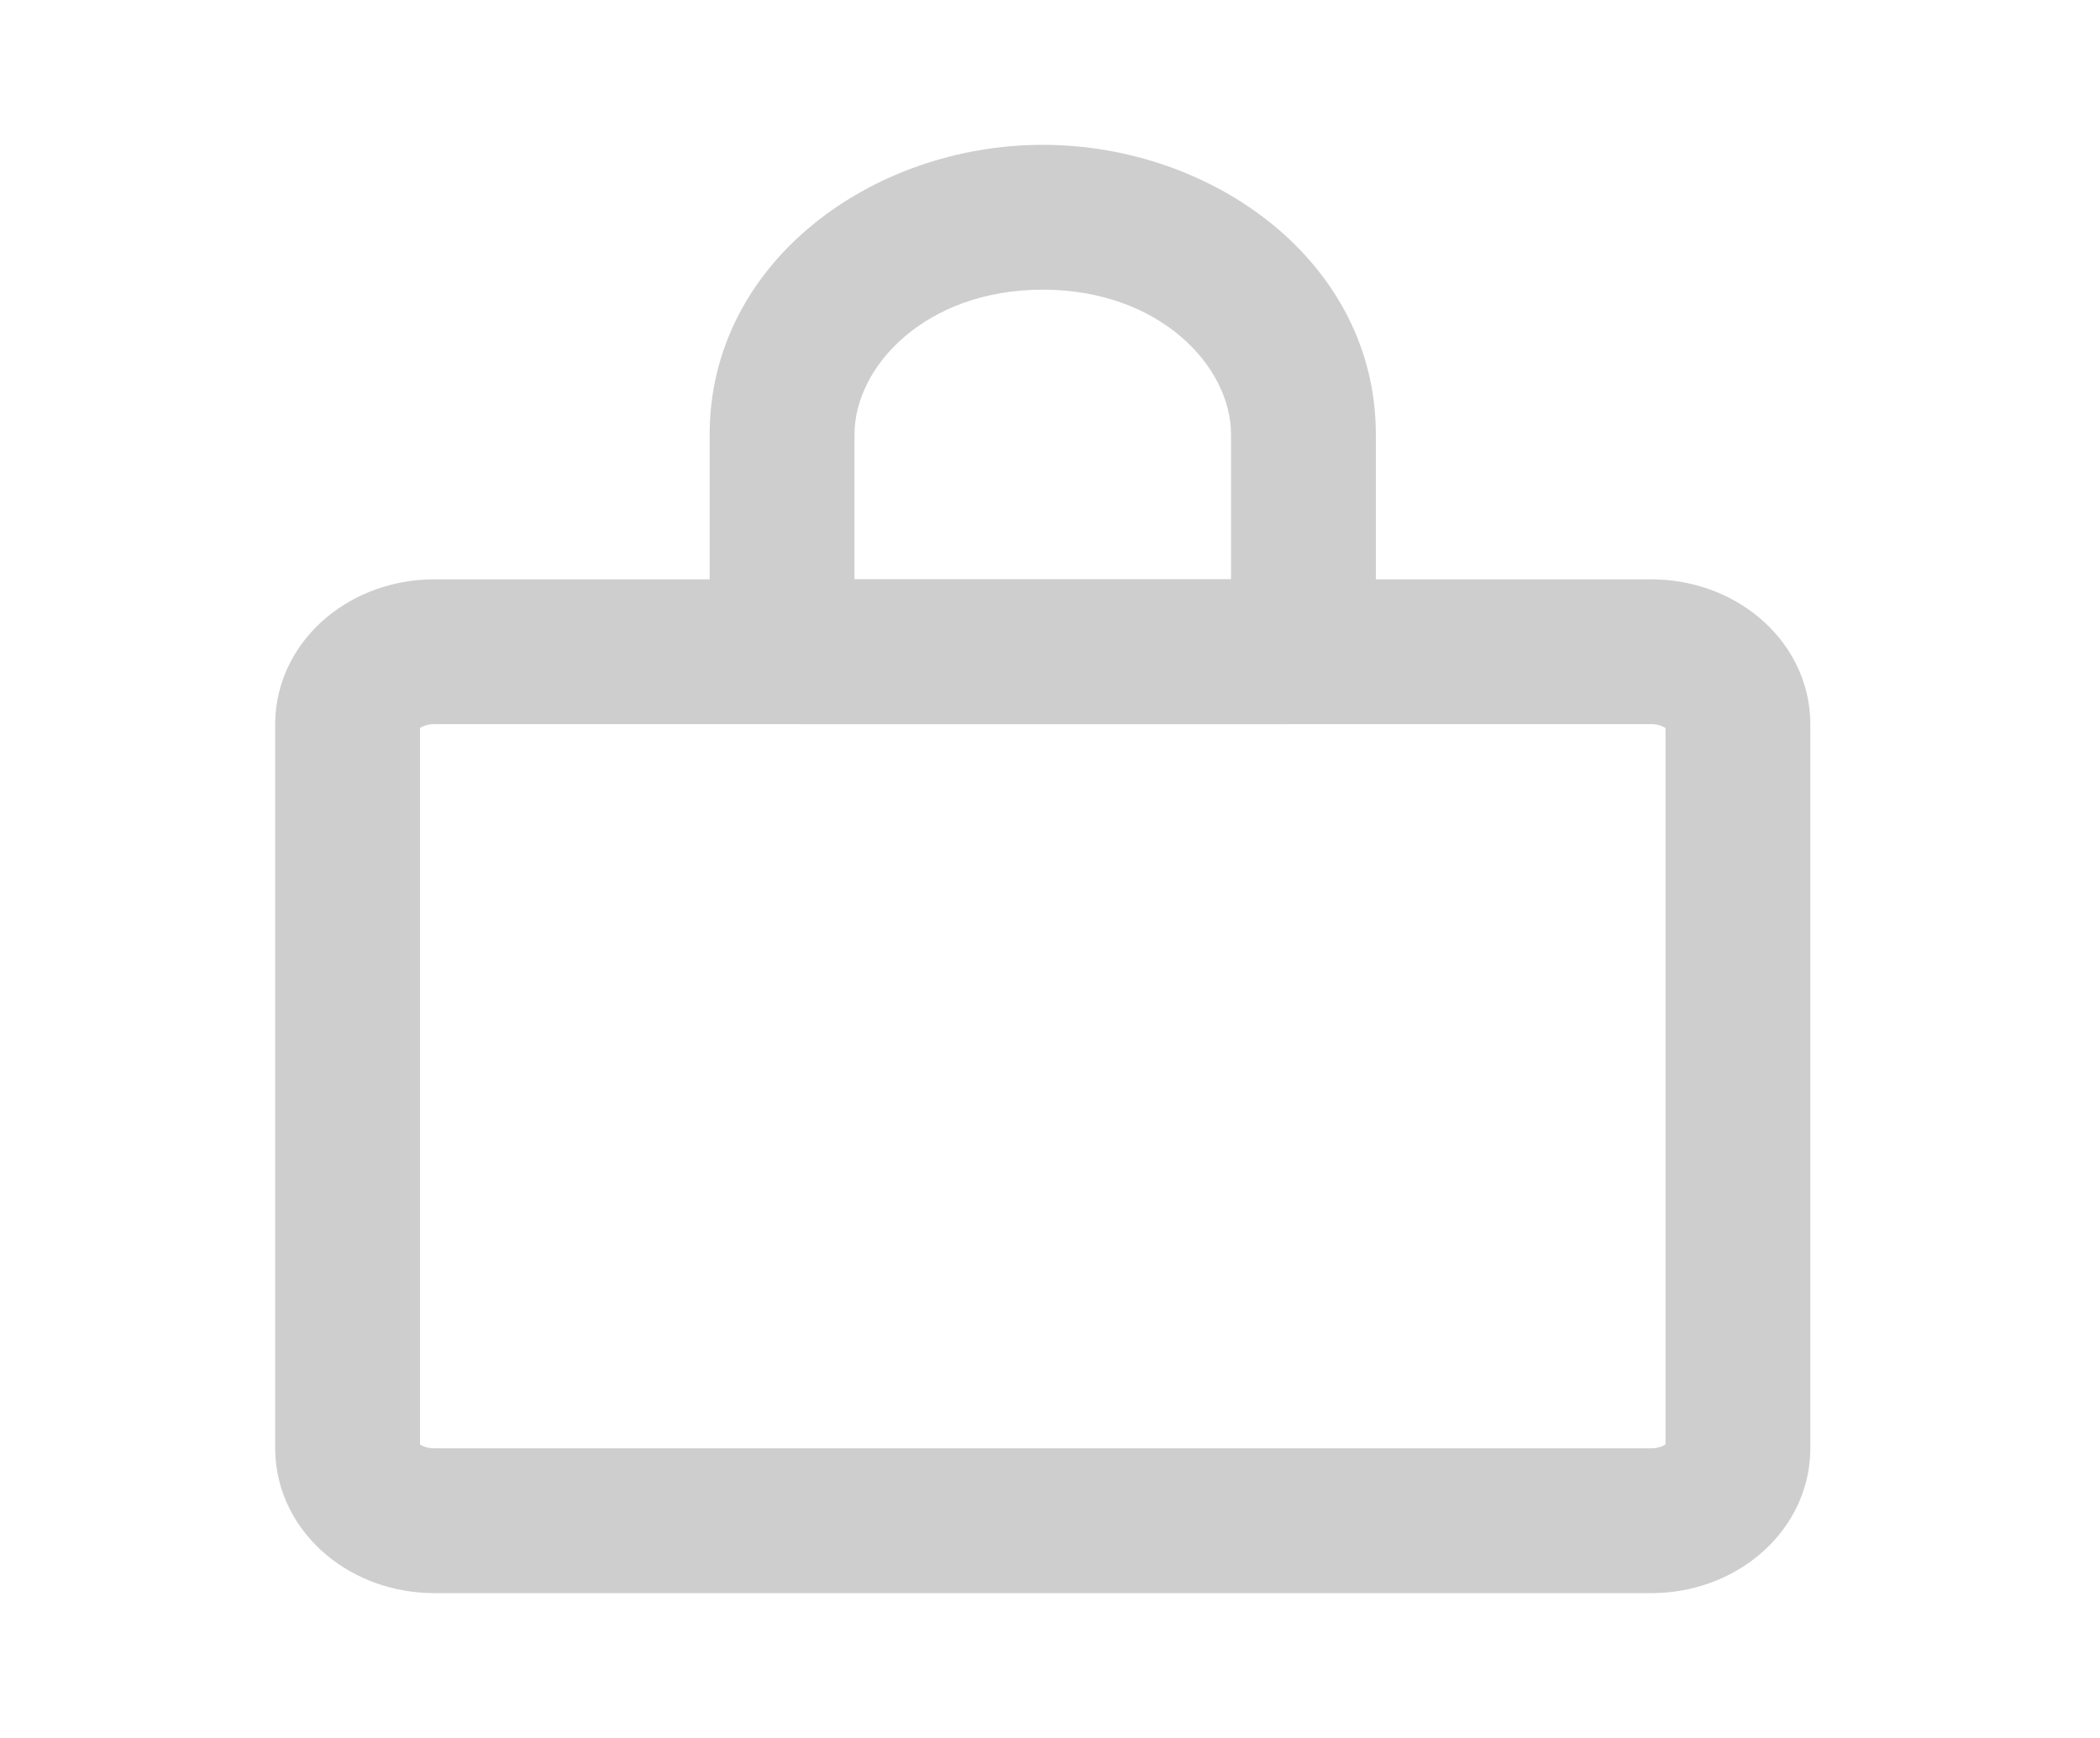
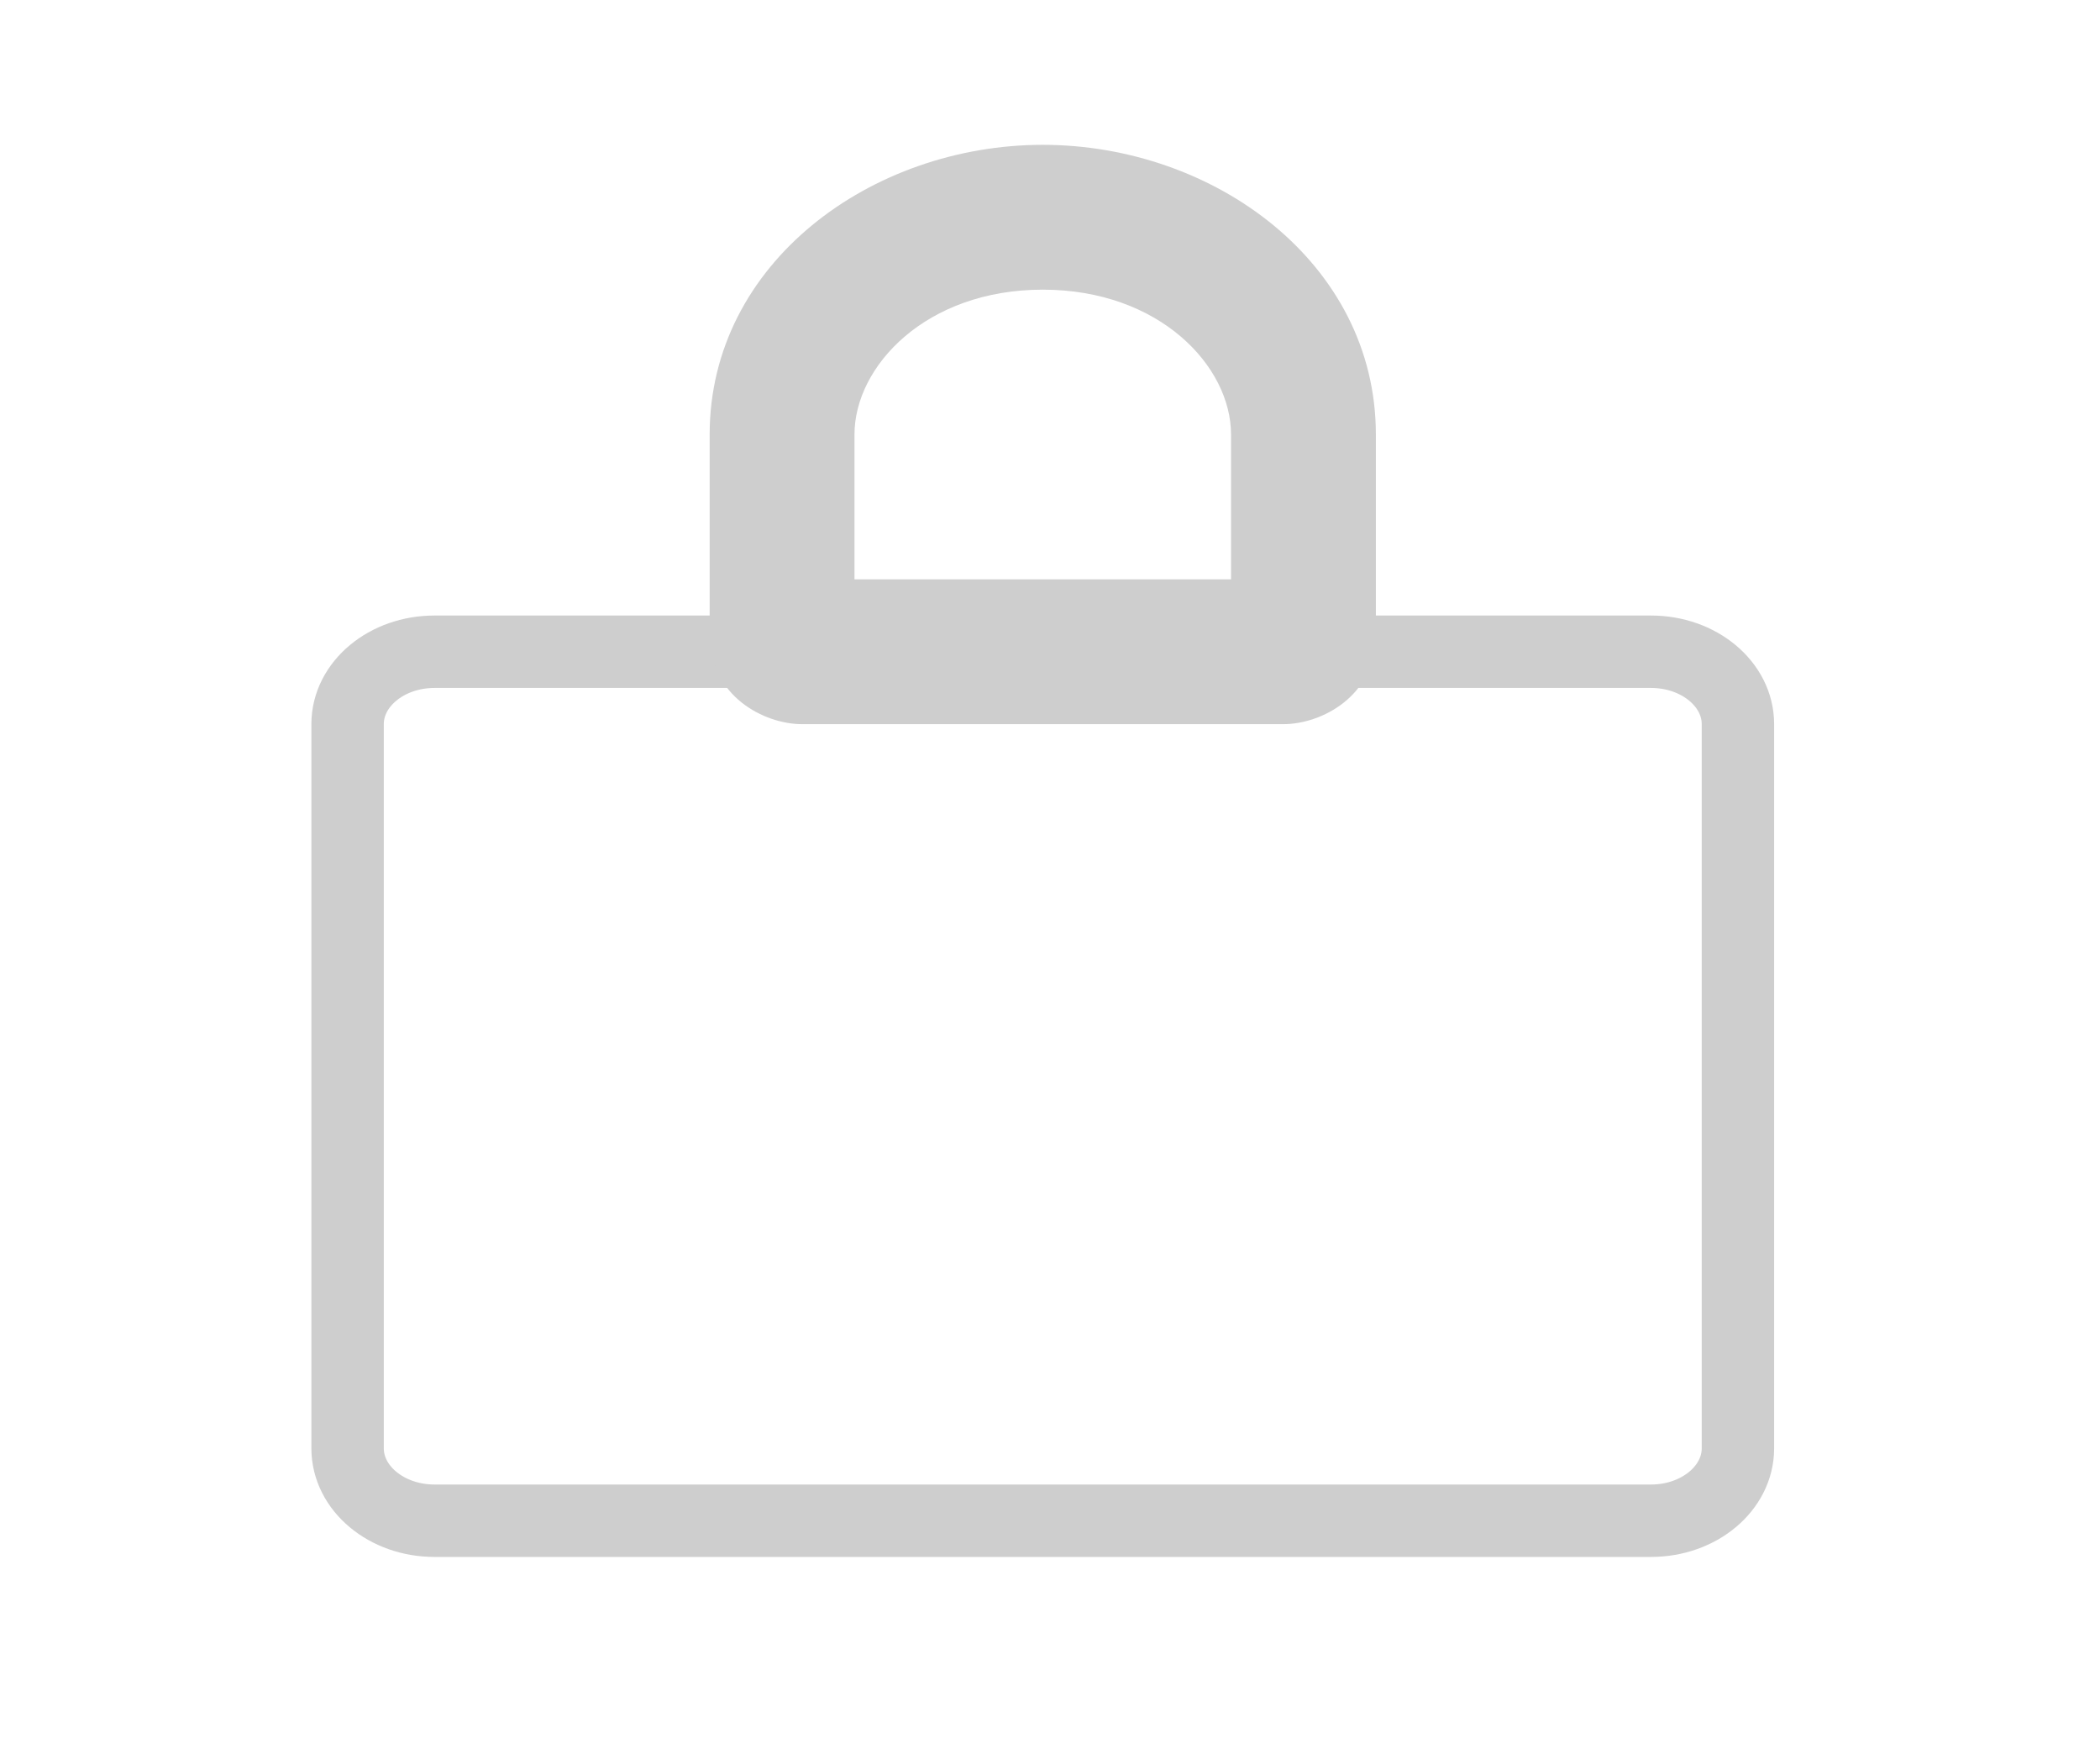
<svg xmlns="http://www.w3.org/2000/svg" width="29" height="24" viewBox="0 0 29 24" fill="none">
-   <path d="M6 21L22.8 21C23.463 21 24 20.552 24 20L24 10C24 9.448 23.463 9 22.8 9L6 9C5.337 9 4.8 9.448 4.8 10L4.8 20C4.8 20.552 5.337 21 6 21Z" stroke="#CECECE" stroke-width="2" stroke-linecap="round" stroke-linejoin="round" />
+   <path d="M6 21L22.8 21C23.463 21 24 20.552 24 20L24 10C24 9.448 23.463 9 22.8 9L6 9C5.337 9 4.8 9.448 4.8 10L4.8 20C4.8 20.552 5.337 21 6 21Z" stroke="#CECECE" strokeWidth="2" stroke-linecap="round" stroke-linejoin="round" />
  <path d="M17.723 9L17.723 8L17.723 9ZM11.077 9L11.077 10H11.077L11.077 9ZM10.8 8.769H9.8H10.8ZM10.8 6H11.8H10.8ZM18 6H17V6L18 6ZM18 8.769H19H18ZM14.4 3V4V3ZM17.723 8L11.077 8L11.077 10L17.723 10L17.723 8ZM11.8 8.769L11.8 6H9.8L9.8 8.769H11.8ZM17 6L17 8.769H19V6L17 6ZM14.4 4C16.014 4 17 5.058 17 6H19C19 3.628 16.762 2 14.4 2V4ZM11.8 6C11.8 5.058 12.786 4 14.4 4V2C12.038 2 9.8 3.628 9.8 6H11.8ZM11.077 8C11.222 8 11.383 8.049 11.521 8.164C11.662 8.282 11.8 8.491 11.8 8.769H9.8C9.8 9.612 10.55 10 11.077 10L11.077 8ZM17.723 10C18.25 10 19 9.612 19 8.769H17C17 8.491 17.138 8.282 17.279 8.164C17.418 8.049 17.578 8 17.723 8L17.723 10Z" fill="#CECECE" />
</svg>
